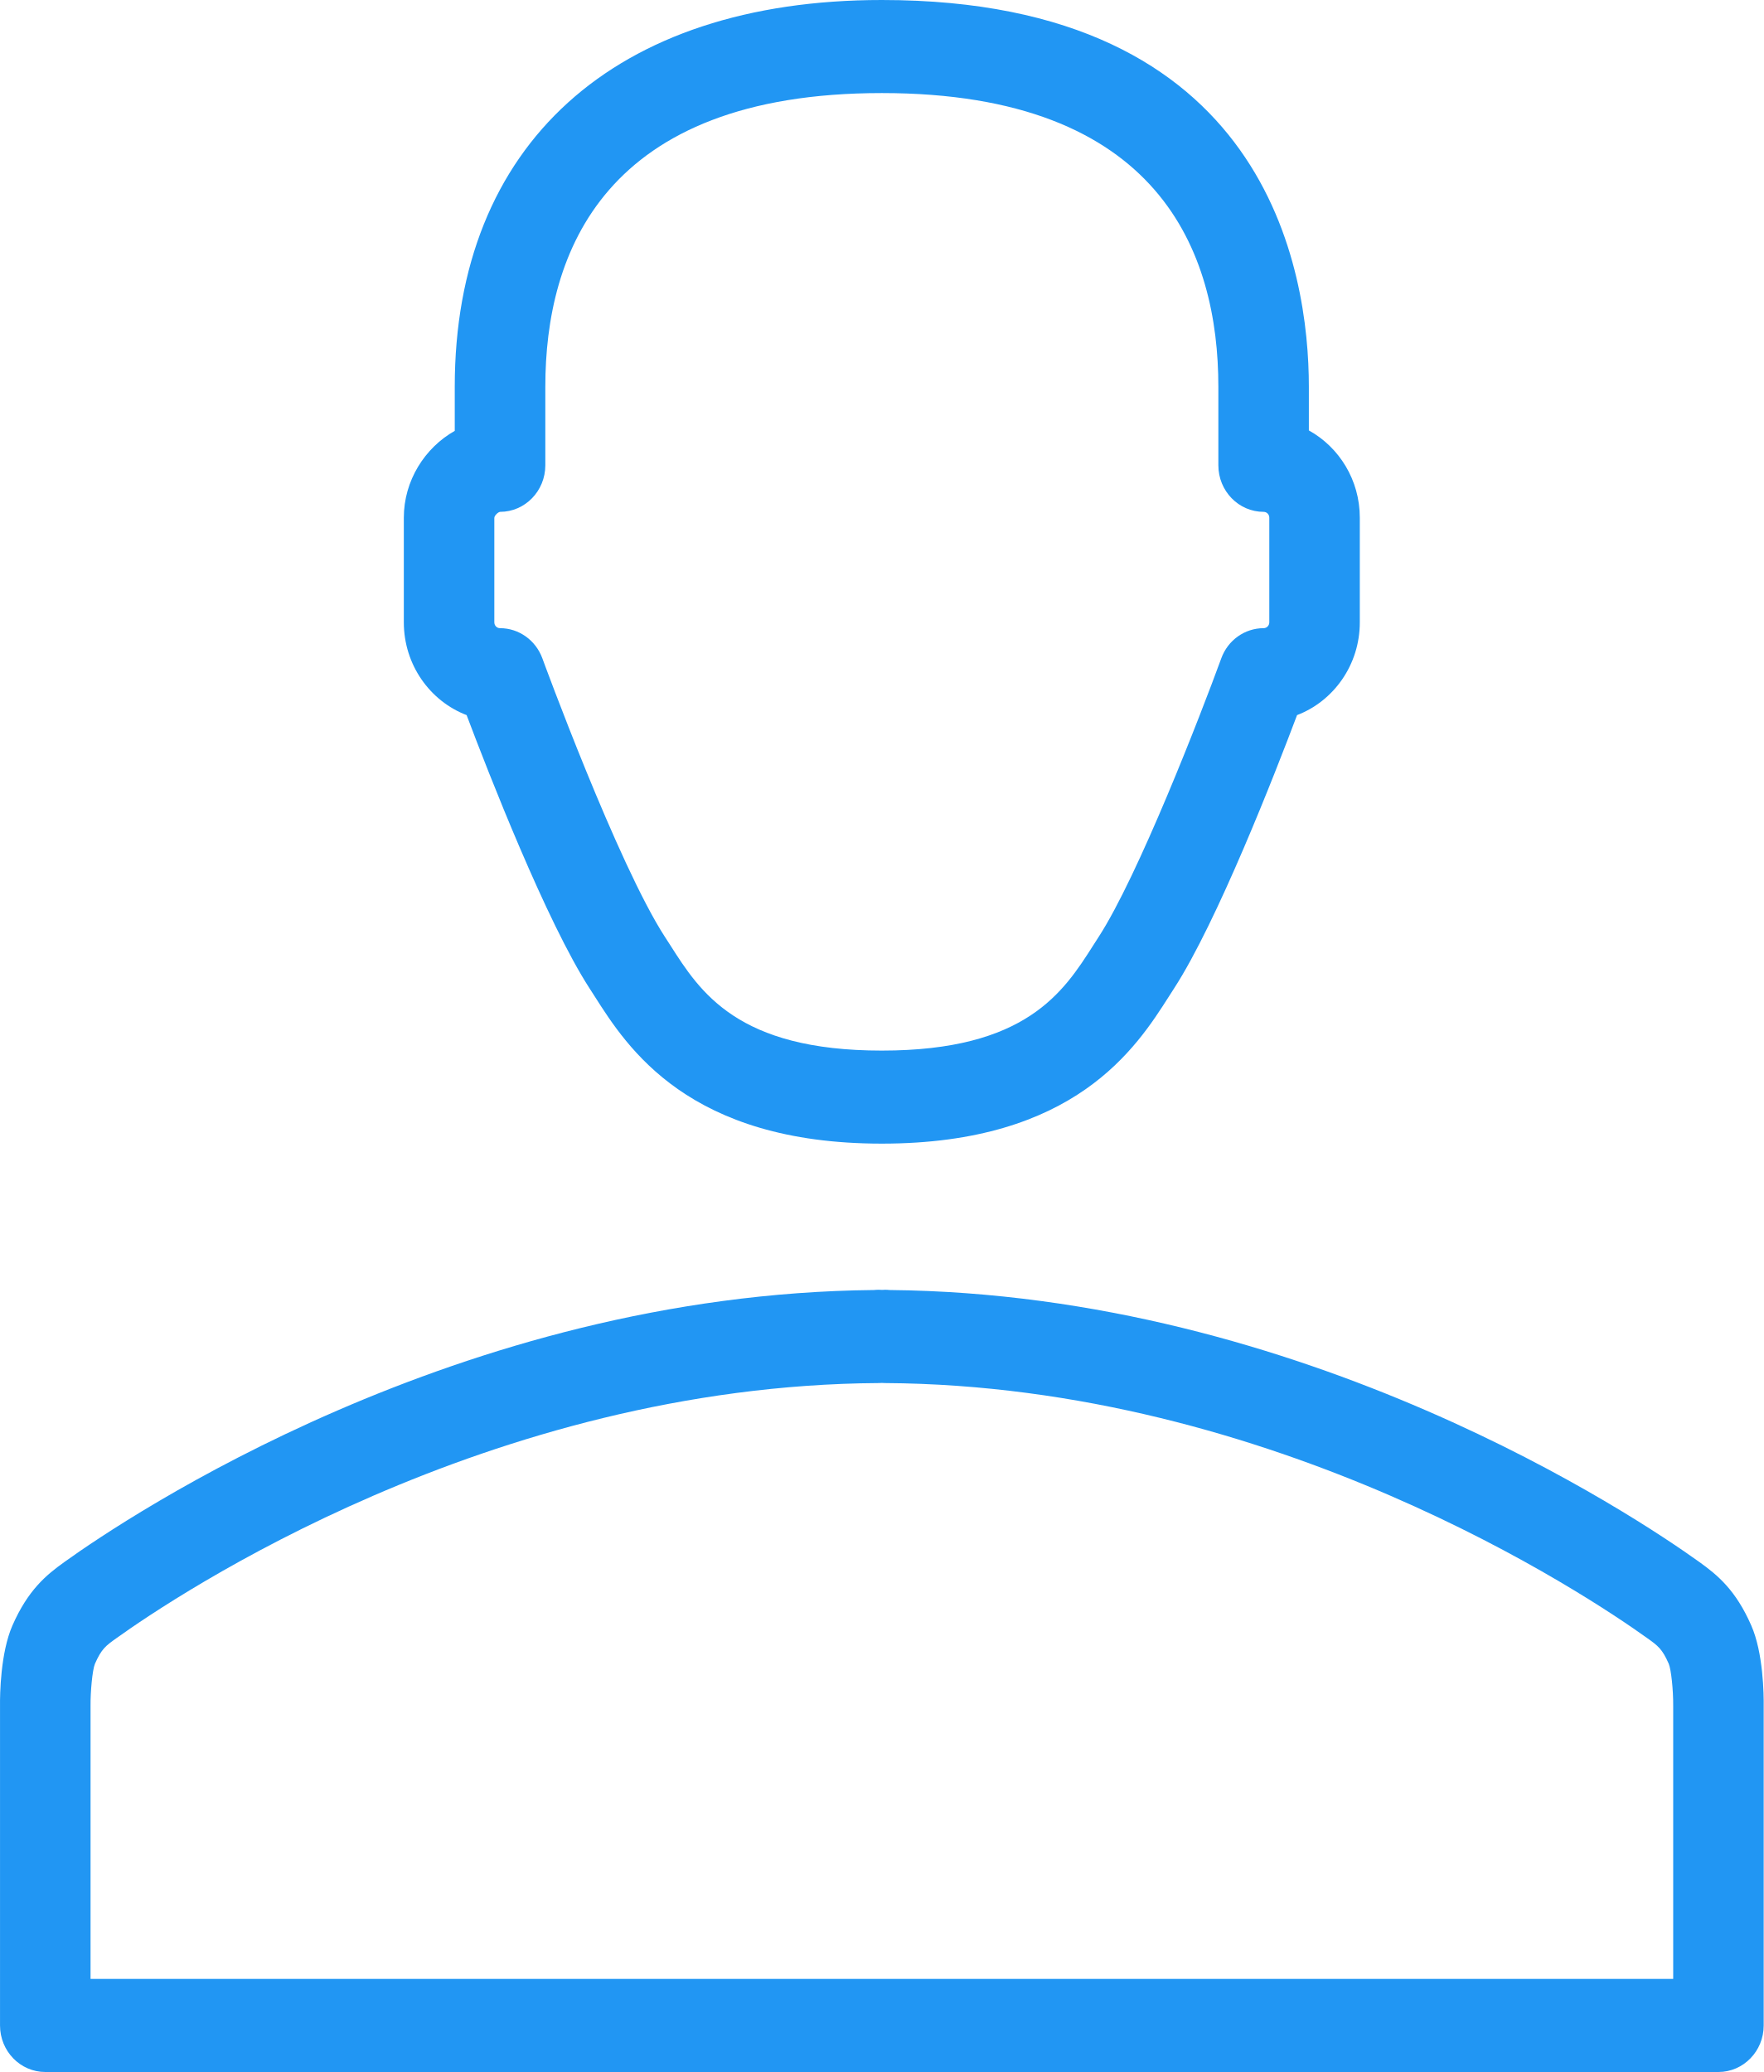
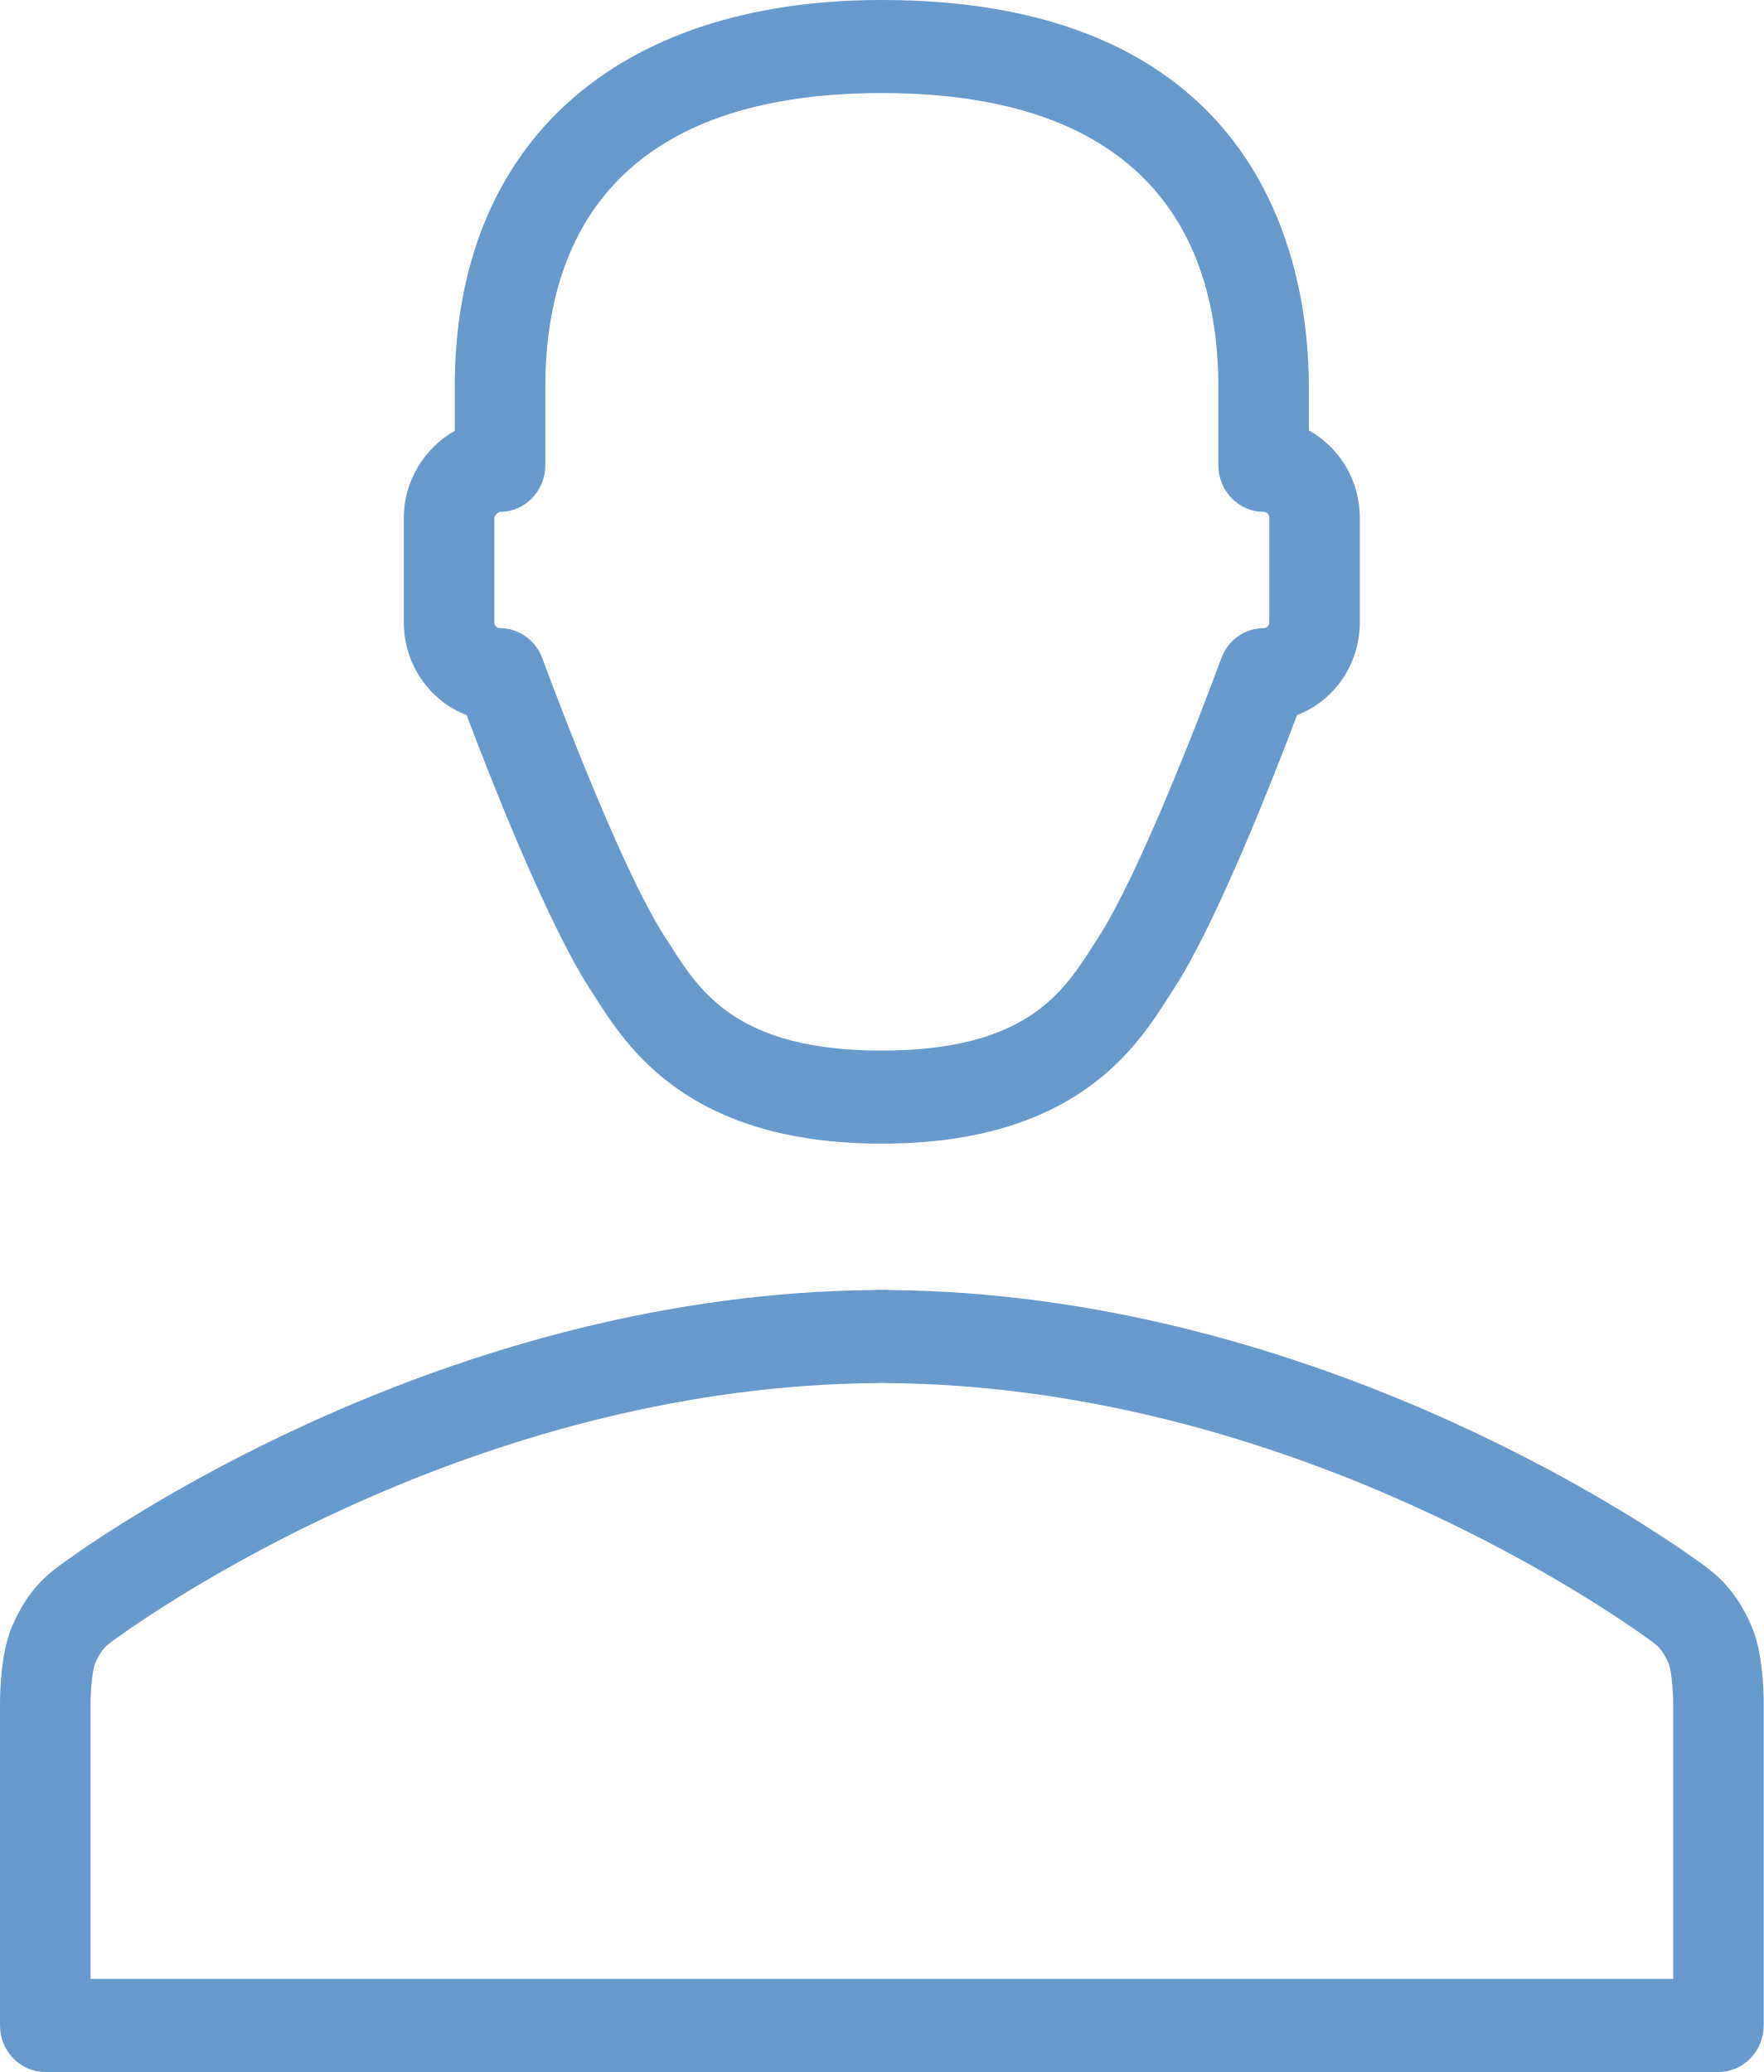
<svg xmlns="http://www.w3.org/2000/svg" width="80" height="94" viewBox="0 0 80 94" fill="none">
-   <path d="M21.165 32.442C22.165 35.093 24.79 41.824 26.744 44.843L26.965 45.187C28.455 47.528 31.228 51.883 39.998 51.883C48.761 51.883 51.538 47.532 53.028 45.194L53.253 44.843C55.21 41.824 57.833 35.094 58.833 32.442C60.493 31.807 61.679 30.16 61.679 28.235V23.485C61.679 21.775 60.741 20.286 59.368 19.527V17.548C59.368 12.272 57.481 8.59161e-08 39.998 8.59161e-08C27.869 8.59161e-08 20.627 6.56 20.627 17.548V19.547C19.265 20.315 18.317 21.81 18.317 23.485V28.235C18.318 30.16 19.504 31.807 21.165 32.442ZM22.425 23.484C22.425 23.395 22.587 23.233 22.682 23.221C23.815 23.221 24.735 22.275 24.735 21.109V17.546C24.735 11.468 27.384 4.222 39.999 4.222C52.615 4.222 55.263 11.467 55.263 17.546V21.109C55.263 22.275 56.183 23.221 57.316 23.221C57.459 23.221 57.574 23.339 57.574 23.484V28.233C57.574 28.38 57.459 28.498 57.316 28.498C56.461 28.498 55.693 29.044 55.395 29.869C54.454 32.448 51.624 39.744 49.836 42.5L49.594 42.878C48.236 45.01 46.543 47.662 39.998 47.662C33.447 47.662 31.757 45.007 30.399 42.874L30.159 42.503C28.01 39.182 24.635 29.962 24.601 29.867C24.3 29.044 23.535 28.498 22.679 28.498C22.537 28.498 22.422 28.38 22.422 28.233V23.484H22.425ZM79.435 73.743C78.733 72.139 77.915 71.461 77.066 70.853C74.231 68.821 59.17 58.703 40.348 58.524C40.284 58.516 40.217 58.513 40.15 58.513L40.022 58.519C39.996 58.516 39.875 58.513 39.85 58.513C39.783 58.513 39.717 58.516 39.651 58.524C20.825 58.703 5.77 68.82 2.939 70.85C2.092 71.455 1.273 72.131 0.564 73.743C0.021 74.986 -0.005 76.869 0.001 77.394V91.888C0.001 93.054 0.919 94 2.054 94H77.946C79.079 94 79.999 93.054 79.999 91.888V77.415C80.006 76.869 79.981 74.983 79.435 73.743ZM75.894 89.777H4.107V77.371C4.101 76.751 4.189 75.765 4.307 75.48C4.605 74.801 4.802 74.66 5.284 74.317C7.953 72.404 22.163 62.852 39.861 62.745C39.906 62.745 39.951 62.742 39.998 62.739C39.998 62.739 39.999 62.739 40.001 62.739C40.044 62.742 40.091 62.745 40.137 62.745C57.831 62.852 72.047 72.402 74.717 74.317C75.199 74.66 75.396 74.804 75.692 75.48C75.801 75.744 75.9 76.665 75.894 77.393V89.777Z" fill="#2196F3" />
+   <path d="M21.165 32.442C22.165 35.093 24.79 41.824 26.744 44.843L26.965 45.187C28.455 47.528 31.228 51.883 39.998 51.883C48.761 51.883 51.538 47.532 53.028 45.194L53.253 44.843C55.21 41.824 57.833 35.094 58.833 32.442C60.493 31.807 61.679 30.16 61.679 28.235V23.485C61.679 21.775 60.741 20.286 59.368 19.527V17.548C59.368 12.272 57.481 8.59161e-08 39.998 8.59161e-08C27.869 8.59161e-08 20.627 6.56 20.627 17.548V19.547C19.265 20.315 18.317 21.81 18.317 23.485V28.235C18.318 30.16 19.504 31.807 21.165 32.442ZM22.425 23.484C22.425 23.395 22.587 23.233 22.682 23.221C23.815 23.221 24.735 22.275 24.735 21.109V17.546C24.735 11.468 27.384 4.222 39.999 4.222C52.615 4.222 55.263 11.467 55.263 17.546V21.109C55.263 22.275 56.183 23.221 57.316 23.221C57.459 23.221 57.574 23.339 57.574 23.484V28.233C57.574 28.38 57.459 28.498 57.316 28.498C56.461 28.498 55.693 29.044 55.395 29.869C54.454 32.448 51.624 39.744 49.836 42.5L49.594 42.878C48.236 45.01 46.543 47.662 39.998 47.662C33.447 47.662 31.757 45.007 30.399 42.874L30.159 42.503C28.01 39.182 24.635 29.962 24.601 29.867C24.3 29.044 23.535 28.498 22.679 28.498C22.537 28.498 22.422 28.38 22.422 28.233V23.484H22.425ZM79.435 73.743C78.733 72.139 77.915 71.461 77.066 70.853C74.231 68.821 59.17 58.703 40.348 58.524C40.284 58.516 40.217 58.513 40.15 58.513L40.022 58.519C39.996 58.516 39.875 58.513 39.85 58.513C39.783 58.513 39.717 58.516 39.651 58.524C20.825 58.703 5.77 68.82 2.939 70.85C2.092 71.455 1.273 72.131 0.564 73.743C0.021 74.986 -0.005 76.869 0.001 77.394V91.888C0.001 93.054 0.919 94 2.054 94H77.946C79.079 94 79.999 93.054 79.999 91.888V77.415C80.006 76.869 79.981 74.983 79.435 73.743ZM75.894 89.777H4.107V77.371C4.101 76.751 4.189 75.765 4.307 75.48C4.605 74.801 4.802 74.66 5.284 74.317C7.953 72.404 22.163 62.852 39.861 62.745C39.906 62.745 39.951 62.742 39.998 62.739C39.998 62.739 39.999 62.739 40.001 62.739C40.044 62.742 40.091 62.745 40.137 62.745C57.831 62.852 72.047 72.402 74.717 74.317C75.199 74.66 75.396 74.804 75.692 75.48C75.801 75.744 75.9 76.665 75.894 77.393V89.777Z" fill="#6699CC" />
</svg>
